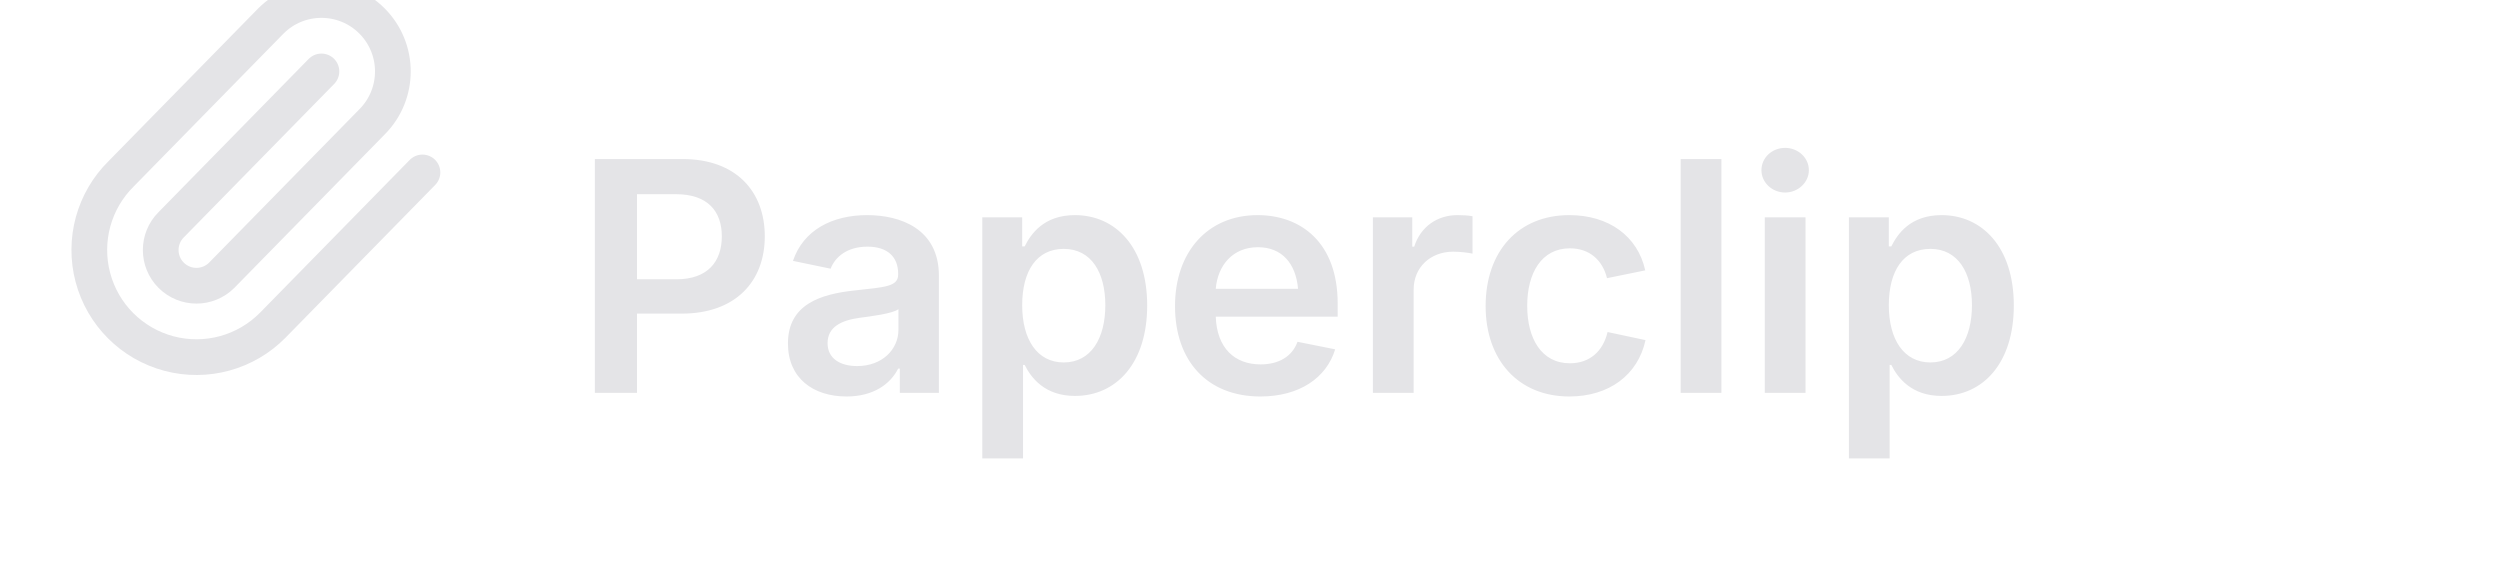
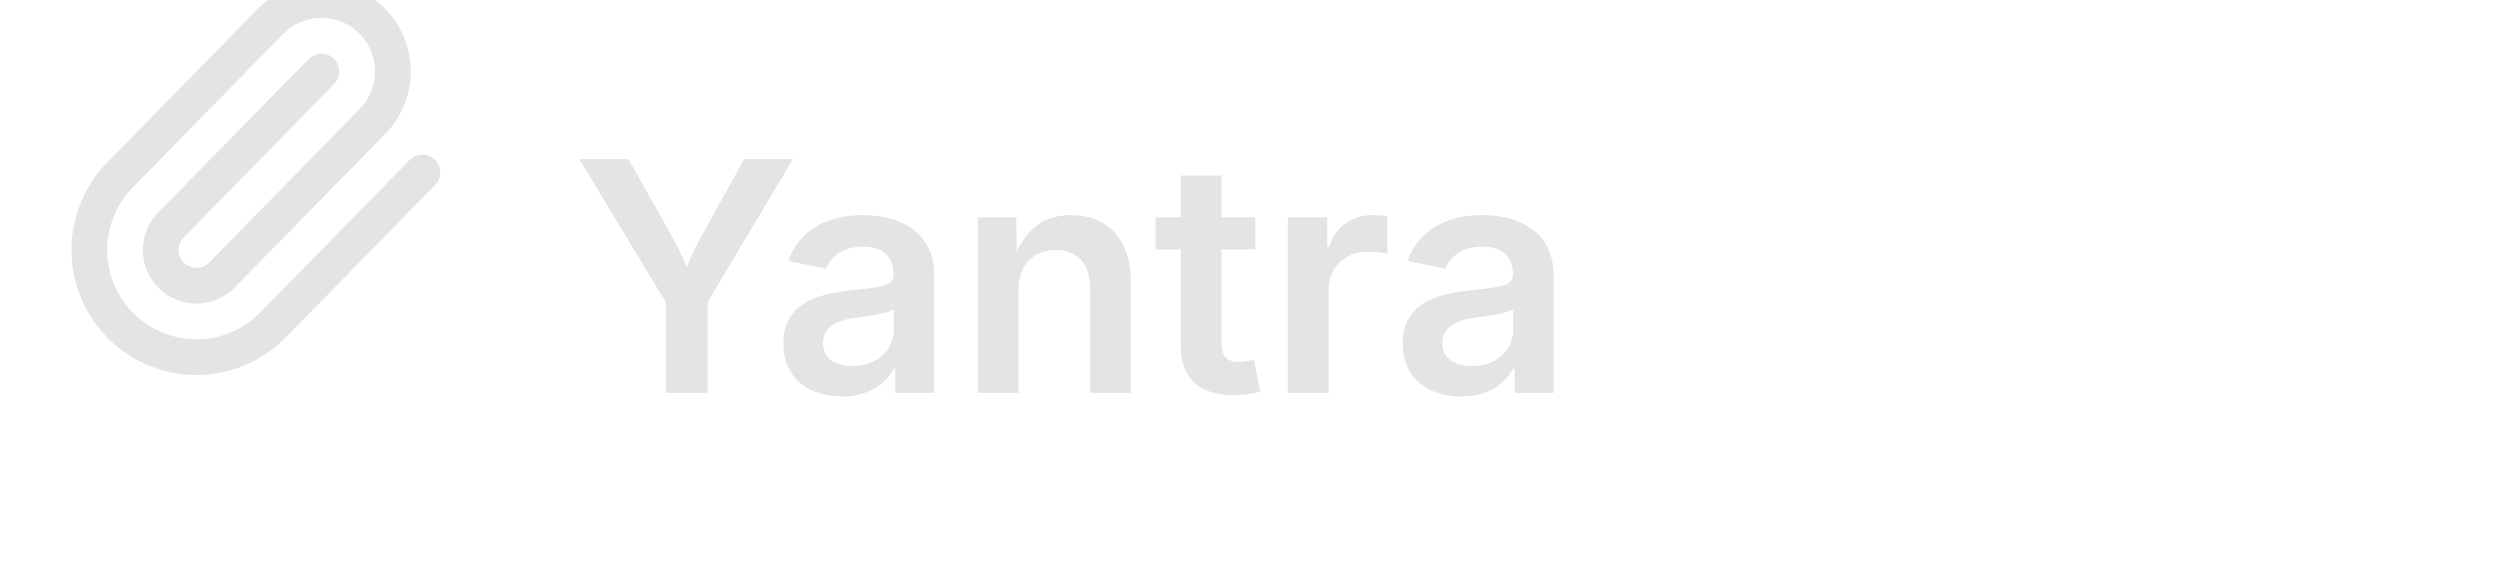
<svg xmlns="http://www.w3.org/2000/svg" width="140" height="32" viewBox="0 0 140 32" fill="none">
  <g stroke-linecap="round" stroke-linejoin="round">
    <path stroke="#e4e4e7" stroke-width="2" d="m18 4-8.414 8.586a2 2 0 0 0 2.829 2.829l8.414-8.586a4 4 0 1 0-5.657-5.657l-8.379 8.551a6 6 0 1 0 8.485 8.485l8.379-8.551" />
  </g>
-   <text x="32" y="22" font-family="system-ui, -apple-system, sans-serif" font-size="18" font-weight="600" fill="#e4e4e7">Paperclip</text>
+   <text x="32" y="22" font-family="system-ui, -apple-system, sans-serif" font-size="18" font-weight="600" fill="#e4e4e7">Yantra</text>
</svg>
